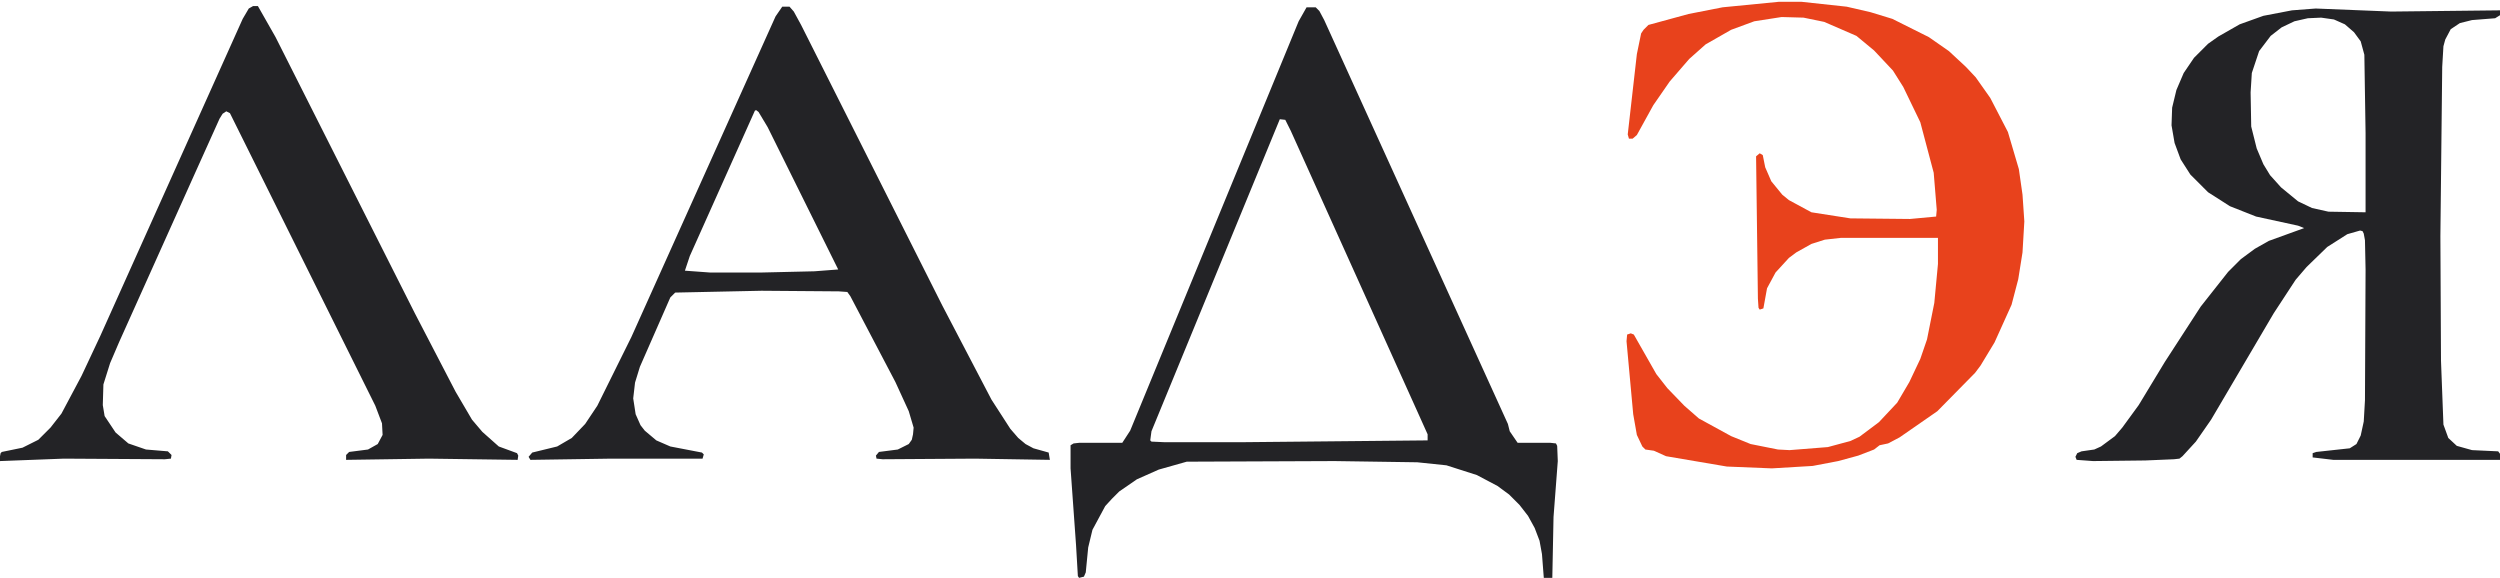
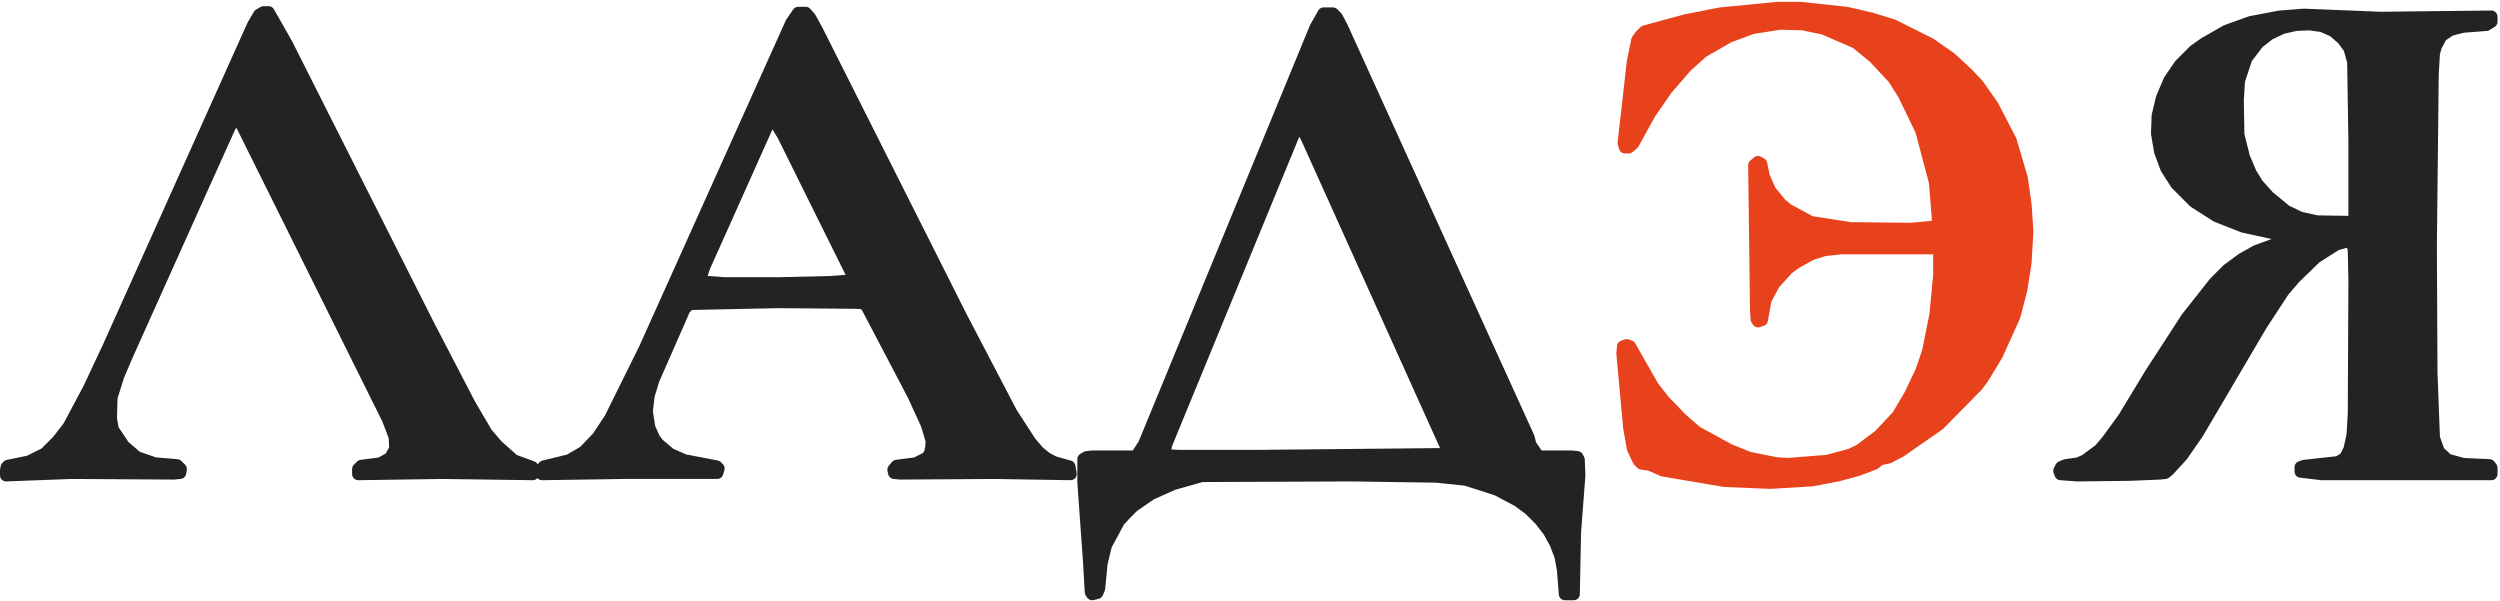
- <svg xmlns="http://www.w3.org/2000/svg" viewBox="0 0 411 95" role="img" aria-label="Ладэя">
-   <path fill="#232326" fill-rule="evenodd" d="M176.9 89.6L176 77L176 73.2L176.5 72.9L177.4 72.8L184.5 72.8L185.8 70.8L213.5 3.5L214.8 1.2L216.3 1.2L216.9 1.8L217.7 3.3L247.9 69.7L248.2 70.9L249.5 72.8L254.9 72.8L255.8 72.9L256 73.3L256.1 75.8L255.4 85L255.2 95L253.8 95L253.5 91.1L253.1 88.9L252.3 86.8L251.2 84.8L249.8 83L248.1 81.3L246.2 79.9L242.8 78.1L237.8 76.5L233 76L219.4 75.8L195.1 75.9L190.5 77.2L186.9 78.8L184 80.8L182.8 82L181.7 83.2L179.6 87.1L178.9 90L178.5 94.1L178.2 94.8L177.4 95L177.2 94.7ZM0 75L0.1 74.5L0.3 74.3L3.7 73.6L6.3 72.3L8.3 70.3L10.1 68L13.4 61.8L16.5 55.2L39.9 3.1L40.9 1.4L41.6 1L42.4 1L45.3 6.1L68.2 51.5L74.9 64.4L77.6 69L79.3 71L82 73.4L85 74.5L85.2 74.9L85.1 75.6L70.5 75.4L56.9 75.6L56.9 74.8L57.4 74.3L60.5 73.9L62.1 73L62.9 71.5L62.8 69.6L61.7 66.7L37.8 18.6L37.2 18.3L36.6 18.7L36.1 19.5L32 28.6L19.6 56.2L18.1 59.7L17 63.2L16.9 66.6L17.2 68.4L19 71.1L21.1 72.9L24 73.9L27.6 74.2L28.2 74.8L28.1 75.4L27.1 75.5L10.5 75.4L0 75.8ZM87.2 75.6L86.9 75.1L87.5 74.4L91.6 73.4L94 72L96.2 69.7L98.2 66.7L103.8 55.4L127.5 2.7L128.6 1.1L129.8 1.1L130.5 1.9L131.7 4.1L154.9 50.2L163 65.7L166.1 70.5L167.4 72L168.6 73L169.9 73.7L172.4 74.4L172.6 75.6L160.3 75.4L145.1 75.5L144.1 75.4L144 74.9L144.5 74.3L147.6 73.9L149.4 73L149.9 72.3L150.1 71.4L150.2 70.3L149.4 67.6L147.2 62.8L139.8 48.7L139.3 48L137.9 47.9L125.2 47.8L111 48.1L110.2 48.9L105.2 60.3L104.4 62.9L104.1 65.5L104.5 68.1L105.3 69.9L106 70.8L107.9 72.4L110.2 73.4L115.4 74.4L115.7 74.7L115.5 75.4L100.5 75.4ZM341.4 75.6L341.2 75.1L341.5 74.5L342.2 74.2L344.3 73.9L345.4 73.4L347.7 71.7L348.9 70.3L351.6 66.6L355.9 59.5L361.8 50.4L366.3 44.7L368.4 42.6L370.7 40.9L373 39.6L378.8 37.5L377.8 37.1L370.9 35.6L366.6 33.9L363 31.6L360.1 28.7L358.5 26.2L357.5 23.5L357 20.6L357.1 17.7L357.8 14.8L359 12L360.7 9.5L363 7.2L364.7 6L368.2 4L372.1 2.6L376.8 1.7L380.7 1.4L393.1 1.9L411 1.7L411 2.5L410.2 3L406.4 3.3L404.4 3.8L402.9 4.8L402 6.5L401.7 7.6L401.5 11L401.2 38.8L401.3 59.3L401.7 69.8L402.5 72L403.9 73.3L406.4 74L410.7 74.2L411 74.6L411 75.6L383.6 75.6L380.2 75.2L380.2 74.5L380.8 74.3L386.3 73.7L387.4 73L388.1 71.6L388.6 69.3L388.8 65.8L388.9 44.3L388.8 39.5L388.6 38.4L388.4 38L388 37.9L385.9 38.5L382.6 40.6L379.2 43.9L377.4 46L373.8 51.5L363.5 69L361 72.6L358.8 75L358.3 75.4L357.4 75.5L352.7 75.7L344.1 75.8ZM234.7 72.4L234.7 71.4L232.9 67.4L212.2 21.5L211.3 19.7L210.4 19.6L189.3 70.9L189.1 72.4L189.3 72.6L191.5 72.7L204 72.7ZM137.8 44.3L126.2 20.9L124.7 18.4L124.3 18.1L124.1 18.2L113.4 42.1L112.6 44.5L116.7 44.8L125.3 44.8L133.9 44.6ZM388.9 21.9L388.7 9L388.1 6.8L387 5.3L385.5 4L383.7 3.2L381.6 2.9L379.4 3L377.2 3.5L375.1 4.5L373.3 5.9L371.4 8.4L370.2 12L370 15.2L370.1 20.8L371 24.4L372.1 27L373.2 28.8L375 30.8L377.8 33.1L380.1 34.2L382.8 34.8L388.9 34.9Z" />
-   <path fill="#E8421C" fill-rule="evenodd" d="M283.9 76.7L273.9 75L271.9 74.1L270.5 73.9L270 73.4L269.1 71.5L268.5 68.1L267.4 56.1L267.5 55L268.1 54.8L268.6 55L272.3 61.5L274.1 63.8L276.9 66.7L279.3 68.8L284.6 71.7L287.8 73L292.3 73.9L294.2 74L300.5 73.5L304.2 72.5L305.7 71.8L308.9 69.4L311.9 66.2L313.9 62.8L315.7 59L316.8 55.8L318 49.8L318.6 43.4L318.6 39.1L302.7 39.1L300 39.4L297.8 40.1L295.3 41.5L294.1 42.4L291.9 44.8L290.5 47.4L289.9 50.7L289.3 50.9L289.1 50.6L289 49.1L288.7 25.7L289.3 25.2L289.8 25.5L290.2 27.5L291.2 29.8L293 32L294.1 32.9L297.8 34.9L304.2 35.9L314 36L318.3 35.6L318.4 34.5L317.9 28.4L315.7 20.1L312.9 14.3L311.2 11.6L308.1 8.3L305.2 5.9L299.9 3.6L296.5 2.9L292.9 2.8L288.4 3.5L284.6 4.9L280.4 7.3L277.7 9.7L274.5 13.4L271.8 17.3L269.1 22.2L268.4 22.8L267.8 22.8L267.6 22.1L269.1 8.9L269.8 5.5L270.2 4.9L271 4.1L277.6 2.3L283.2 1.2L292.4 0.3L296.2 0.3L303.6 1.1L307.5 2L311.1 3.1L317.1 6.1L320.4 8.4L323.2 11L324.8 12.7L327.2 16.1L330.1 21.7L331.9 27.8L332.5 32L332.8 36.4L332.5 41.5L331.8 45.9L330.7 50.1L327.9 56.3L325.6 60.1L324.7 61.3L318.5 67.6L312.3 71.9L310.4 72.9L309 73.2L308.1 73.9L305.5 74.9L302.2 75.8L298 76.6L291.3 77Z" />
+ <svg xmlns="http://www.w3.org/2000/svg" viewBox="-1.0 -1.0 404 97" role="img" aria-label="Ладэя">
+   <path fill="#232326" stroke="#232326" stroke-width="2.0" stroke-linejoin="round" fill-rule="evenodd" d="M0 75L0.1 74.5L0.3 74.3L3.7 73.6L6.3 72.3L8.3 70.3L10.1 68L13.4 61.8L16.5 55.2L39.9 3.1L40.9 1.4L41.6 1L42.4 1L45.3 6.1L68.2 51.5L74.9 64.4L77.6 69L79.3 71L82 73.4L85 74.5L85.2 74.9L85.1 75.6L70.5 75.4L56.9 75.6L56.9 74.8L57.4 74.3L60.5 73.9L62.1 73L62.9 71.5L62.8 69.6L61.7 66.7L37.8 18.6L37.2 18.3L36.6 18.7L36.1 19.5L32 28.6L19.6 56.2L18.1 59.7L17 63.2L16.9 66.6L17.2 68.4L19 71.1L21.1 72.9L24 73.9L27.6 74.2L28.2 74.8L28.1 75.4L27.1 75.5L10.5 75.4L0 75.8ZM86.6 75.6L86.3 75.1L86.9 74.4L91 73.4L93.4 72L95.6 69.7L97.6 66.7L103.2 55.4L126.9 2.7L128 1.1L129.2 1.1L129.9 1.9L131.1 4.1L154.3 50.2L162.4 65.7L165.5 70.5L166.8 72L168 73L169.3 73.7L171.8 74.4L172 75.6L159.7 75.4L144.5 75.5L143.5 75.4L143.4 74.9L143.9 74.3L147 73.9L148.8 73L149.3 72.3L149.5 71.4L149.6 70.3L148.8 67.6L146.6 62.8L139.2 48.7L138.7 48L137.3 47.9L124.6 47.8L110.4 48.1L109.6 48.9L104.6 60.3L103.8 62.9L103.5 65.5L103.9 68.1L104.7 69.9L105.4 70.8L107.3 72.4L109.6 73.4L114.8 74.4L115.1 74.7L114.9 75.4L99.9 75.4ZM137.2 44.3L125.6 20.9L124.1 18.4L123.7 18.1L123.5 18.2L112.8 42.1L112 44.5L116.1 44.8L124.7 44.8L133.3 44.6ZM175 89.6L174.1 77L174.1 73.2L174.6 72.9L175.5 72.8L182.6 72.8L183.9 70.8L211.6 3.5L212.9 1.2L214.4 1.2L215 1.8L215.8 3.3L246 69.7L246.3 70.9L247.6 72.8L253 72.8L253.9 72.9L254.1 73.3L254.2 75.8L253.5 85L253.3 95L251.9 95L251.6 91.1L251.2 88.9L250.4 86.8L249.3 84.8L247.9 83L246.2 81.3L244.3 79.9L240.9 78.1L235.9 76.5L231.1 76L217.5 75.8L193.2 75.9L188.6 77.2L185 78.8L182.1 80.8L180.9 82L179.8 83.2L177.7 87.1L177 90L176.6 94.1L176.3 94.8L175.5 95L175.3 94.7ZM232.8 72.4L232.8 71.4L231 67.4L210.3 21.5L209.4 19.7L208.5 19.6L187.4 70.9L187.2 72.4L187.4 72.6L189.6 72.7L202.1 72.7ZM332 75.6L331.8 75.1L332.1 74.5L332.8 74.2L334.9 73.9L336 73.4L338.3 71.7L339.5 70.3L342.2 66.6L346.5 59.5L352.4 50.4L356.9 44.7L359 42.6L361.3 40.9L363.6 39.6L369.4 37.5L368.4 37.1L361.5 35.6L357.2 33.9L353.6 31.6L350.7 28.7L349.1 26.2L348.1 23.5L347.6 20.6L347.7 17.7L348.4 14.8L349.6 12L351.3 9.5L353.6 7.2L355.3 6L358.8 4L362.7 2.6L367.4 1.7L371.3 1.4L383.7 1.9L401.6 1.7L401.6 2.5L400.8 3L397 3.3L395 3.8L393.5 4.8L392.6 6.5L392.3 7.6L392.1 11L391.8 38.8L391.9 59.3L392.3 69.8L393.1 72L394.5 73.3L397 74L401.3 74.2L401.6 74.6L401.6 75.6L374.2 75.6L370.8 75.2L370.8 74.5L371.4 74.3L376.9 73.7L378 73L378.7 71.6L379.2 69.3L379.4 65.8L379.5 44.3L379.4 39.5L379.2 38.4L379 38L378.6 37.9L376.5 38.5L373.2 40.6L369.8 43.9L368 46L364.4 51.5L354.1 69L351.6 72.6L349.4 75L348.9 75.4L348 75.5L343.3 75.7L334.7 75.8ZM379.5 21.9L379.3 9L378.7 6.8L377.6 5.3L376.1 4L374.3 3.2L372.2 2.9L370 3L367.8 3.5L365.7 4.5L363.9 5.9L362 8.4L360.8 12L360.6 15.2L360.7 20.8L361.6 24.4L362.7 27L363.8 28.8L365.6 30.8L368.4 33.1L370.7 34.2L373.4 34.8L379.5 34.9Z" />
+   <path fill="#E8421C" stroke="#E8421C" stroke-width="2.0" stroke-linejoin="round" fill-rule="evenodd" d="M277.7 76.7L267.7 75L265.7 74.1L264.3 73.9L263.8 73.4L262.9 71.5L262.3 68.1L261.2 56.1L261.3 55L261.9 54.8L262.4 55L266.1 61.5L267.9 63.8L270.7 66.7L273.1 68.8L278.4 71.7L281.6 73L286.1 73.9L288 74L294.3 73.5L298 72.5L299.5 71.8L302.7 69.4L305.7 66.2L307.7 62.8L309.5 59L310.6 55.8L311.8 49.8L312.4 43.4L312.4 39.1L296.5 39.1L293.8 39.4L291.6 40.1L289.1 41.5L287.9 42.4L285.7 44.8L284.3 47.4L283.7 50.7L283.1 50.9L282.9 50.6L282.8 49.1L282.5 25.7L283.1 25.2L283.6 25.5L284 27.5L285 29.8L286.8 32L287.9 32.9L291.6 34.9L298 35.9L307.8 36L312.1 35.6L312.2 34.5L311.7 28.4L309.5 20.1L306.7 14.3L305 11.6L301.9 8.3L299 5.9L293.7 3.6L290.3 2.9L286.7 2.8L282.2 3.5L278.4 4.9L274.2 7.3L271.5 9.7L268.3 13.4L265.6 17.3L262.9 22.2L262.2 22.8L261.6 22.8L261.4 22.1L262.9 8.9L263.6 5.5L264 4.9L264.8 4.1L271.4 2.3L277 1.2L286.2 0.3L290 0.3L297.4 1.1L301.3 2L304.9 3.1L310.9 6.1L314.2 8.4L317 11L318.6 12.7L321 16.1L323.9 21.7L325.7 27.8L326.3 32L326.6 36.4L326.3 41.5L325.6 45.9L324.5 50.1L321.7 56.3L319.4 60.1L318.5 61.3L312.3 67.6L306.1 71.9L304.2 72.9L302.8 73.2L301.9 73.9L299.3 74.9L296 75.8L291.8 76.6L285.1 77Z" />
</svg>
